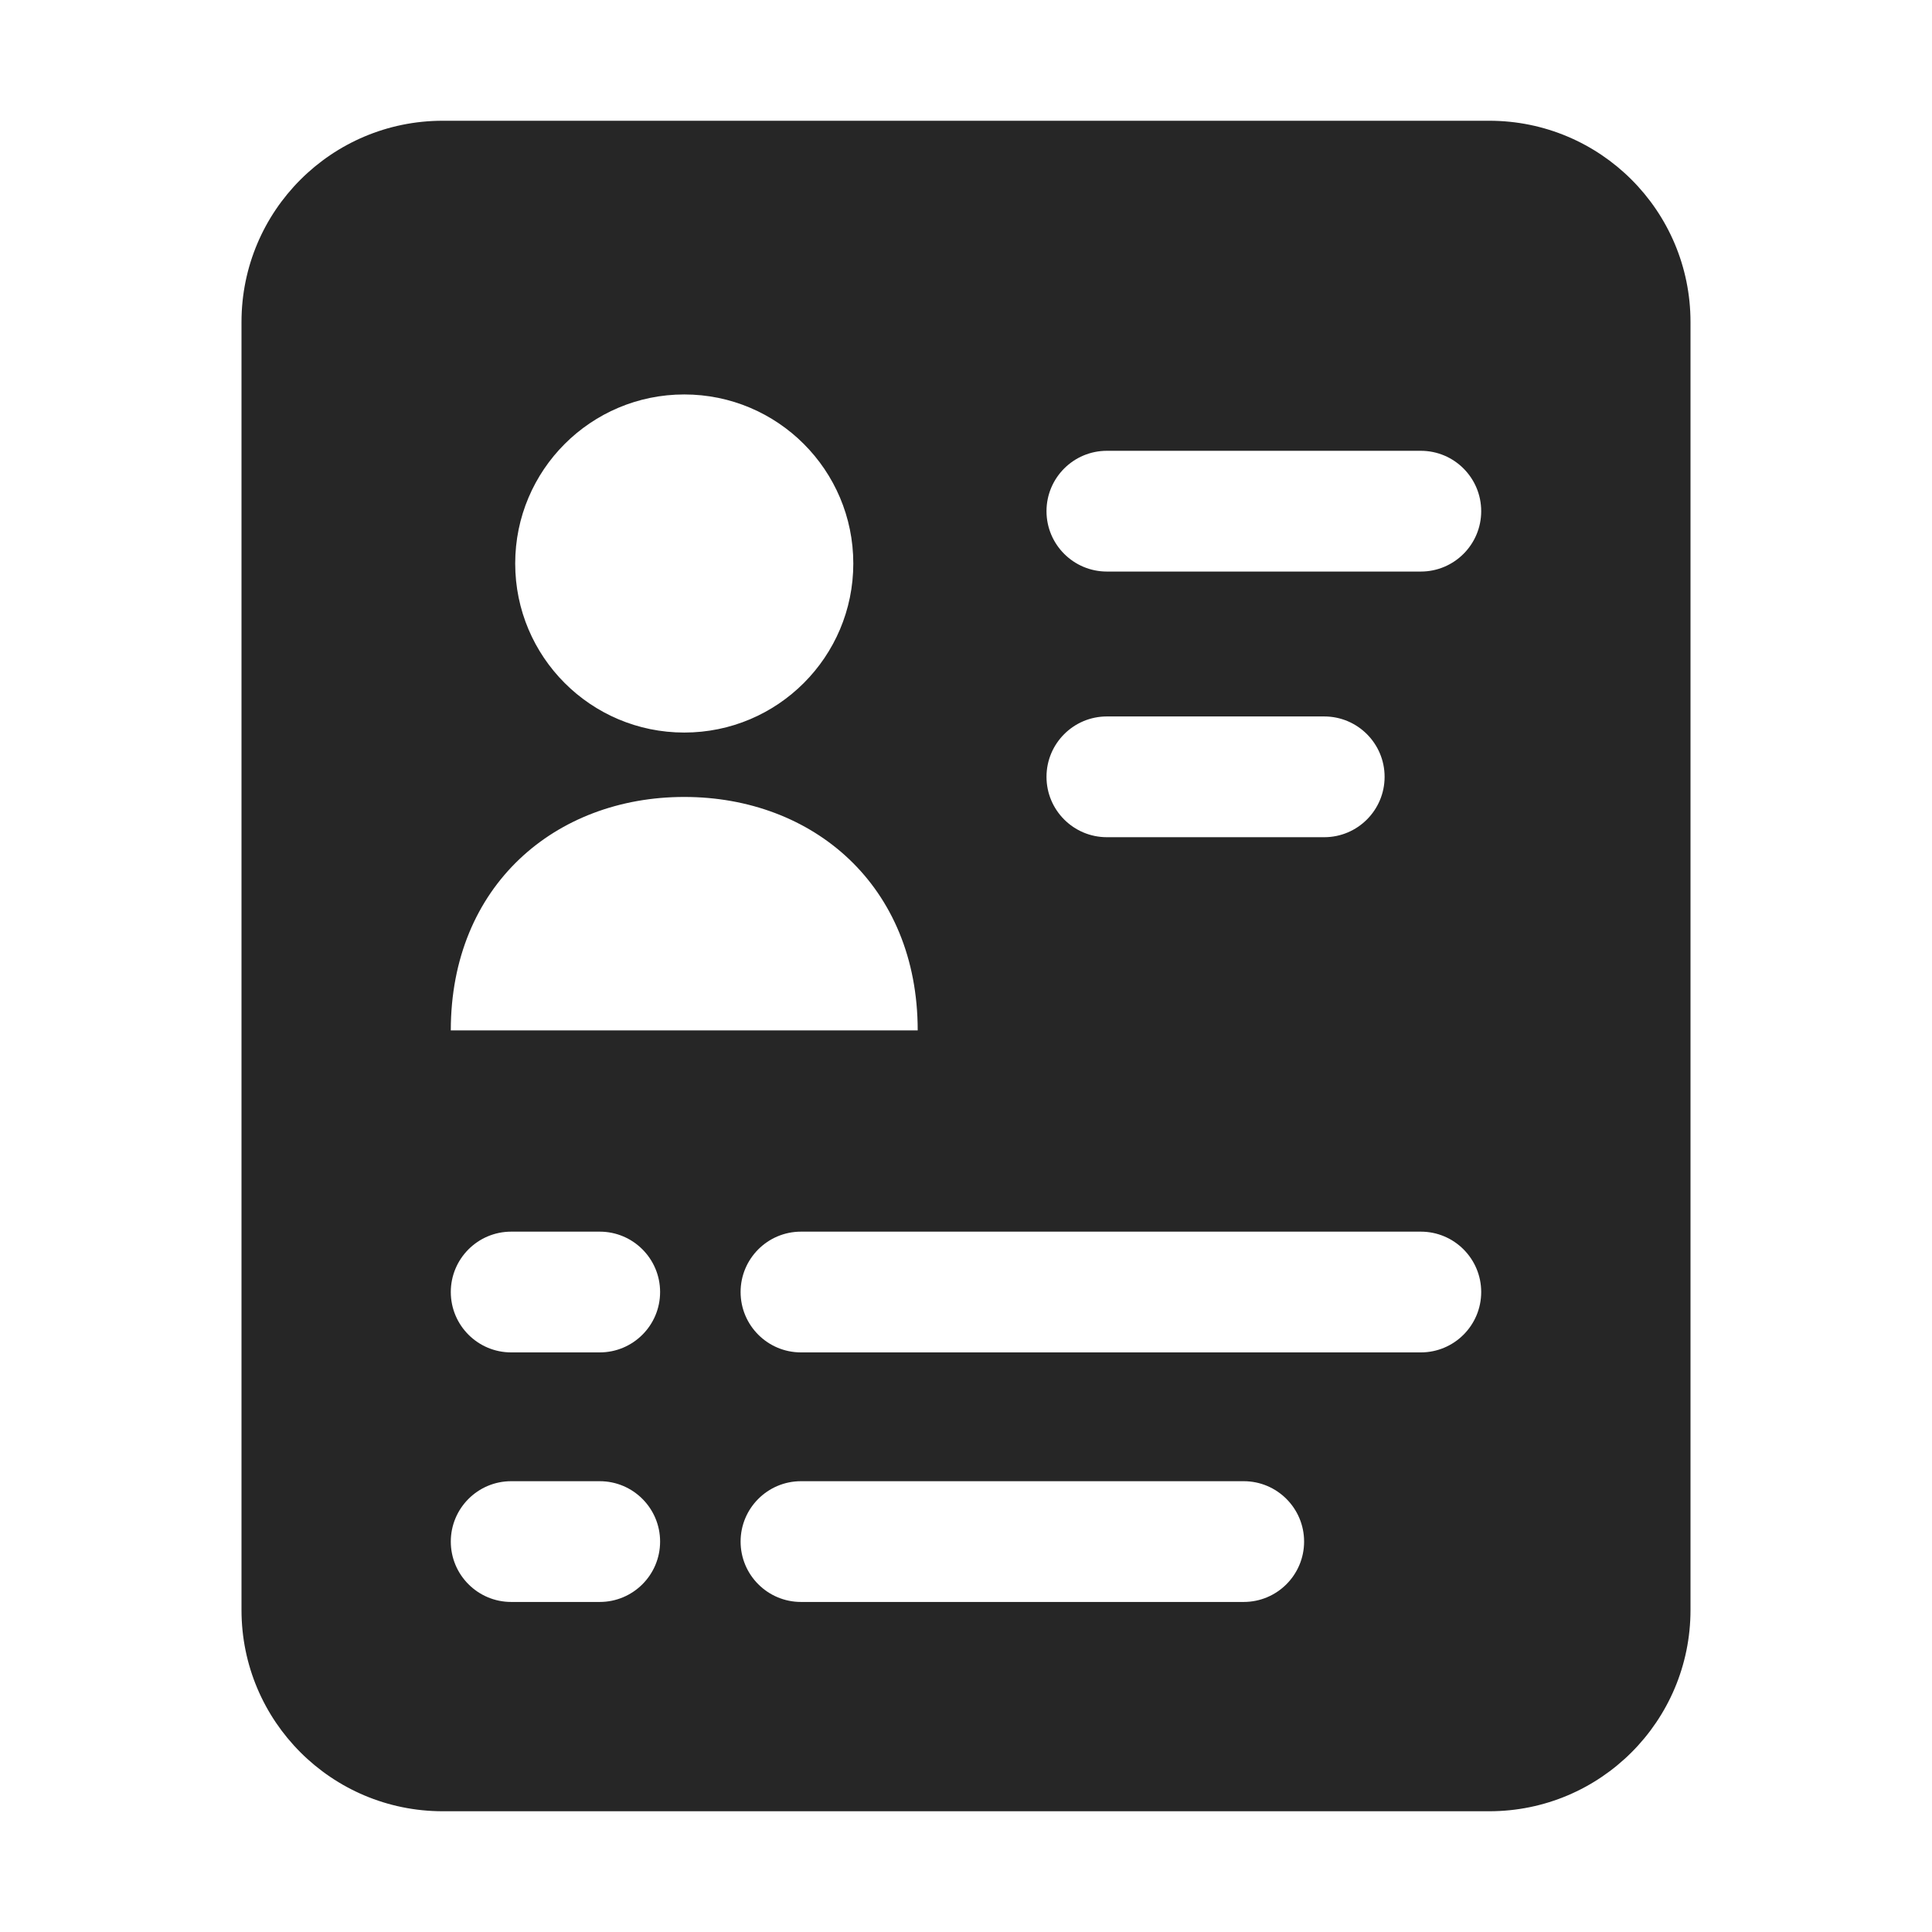
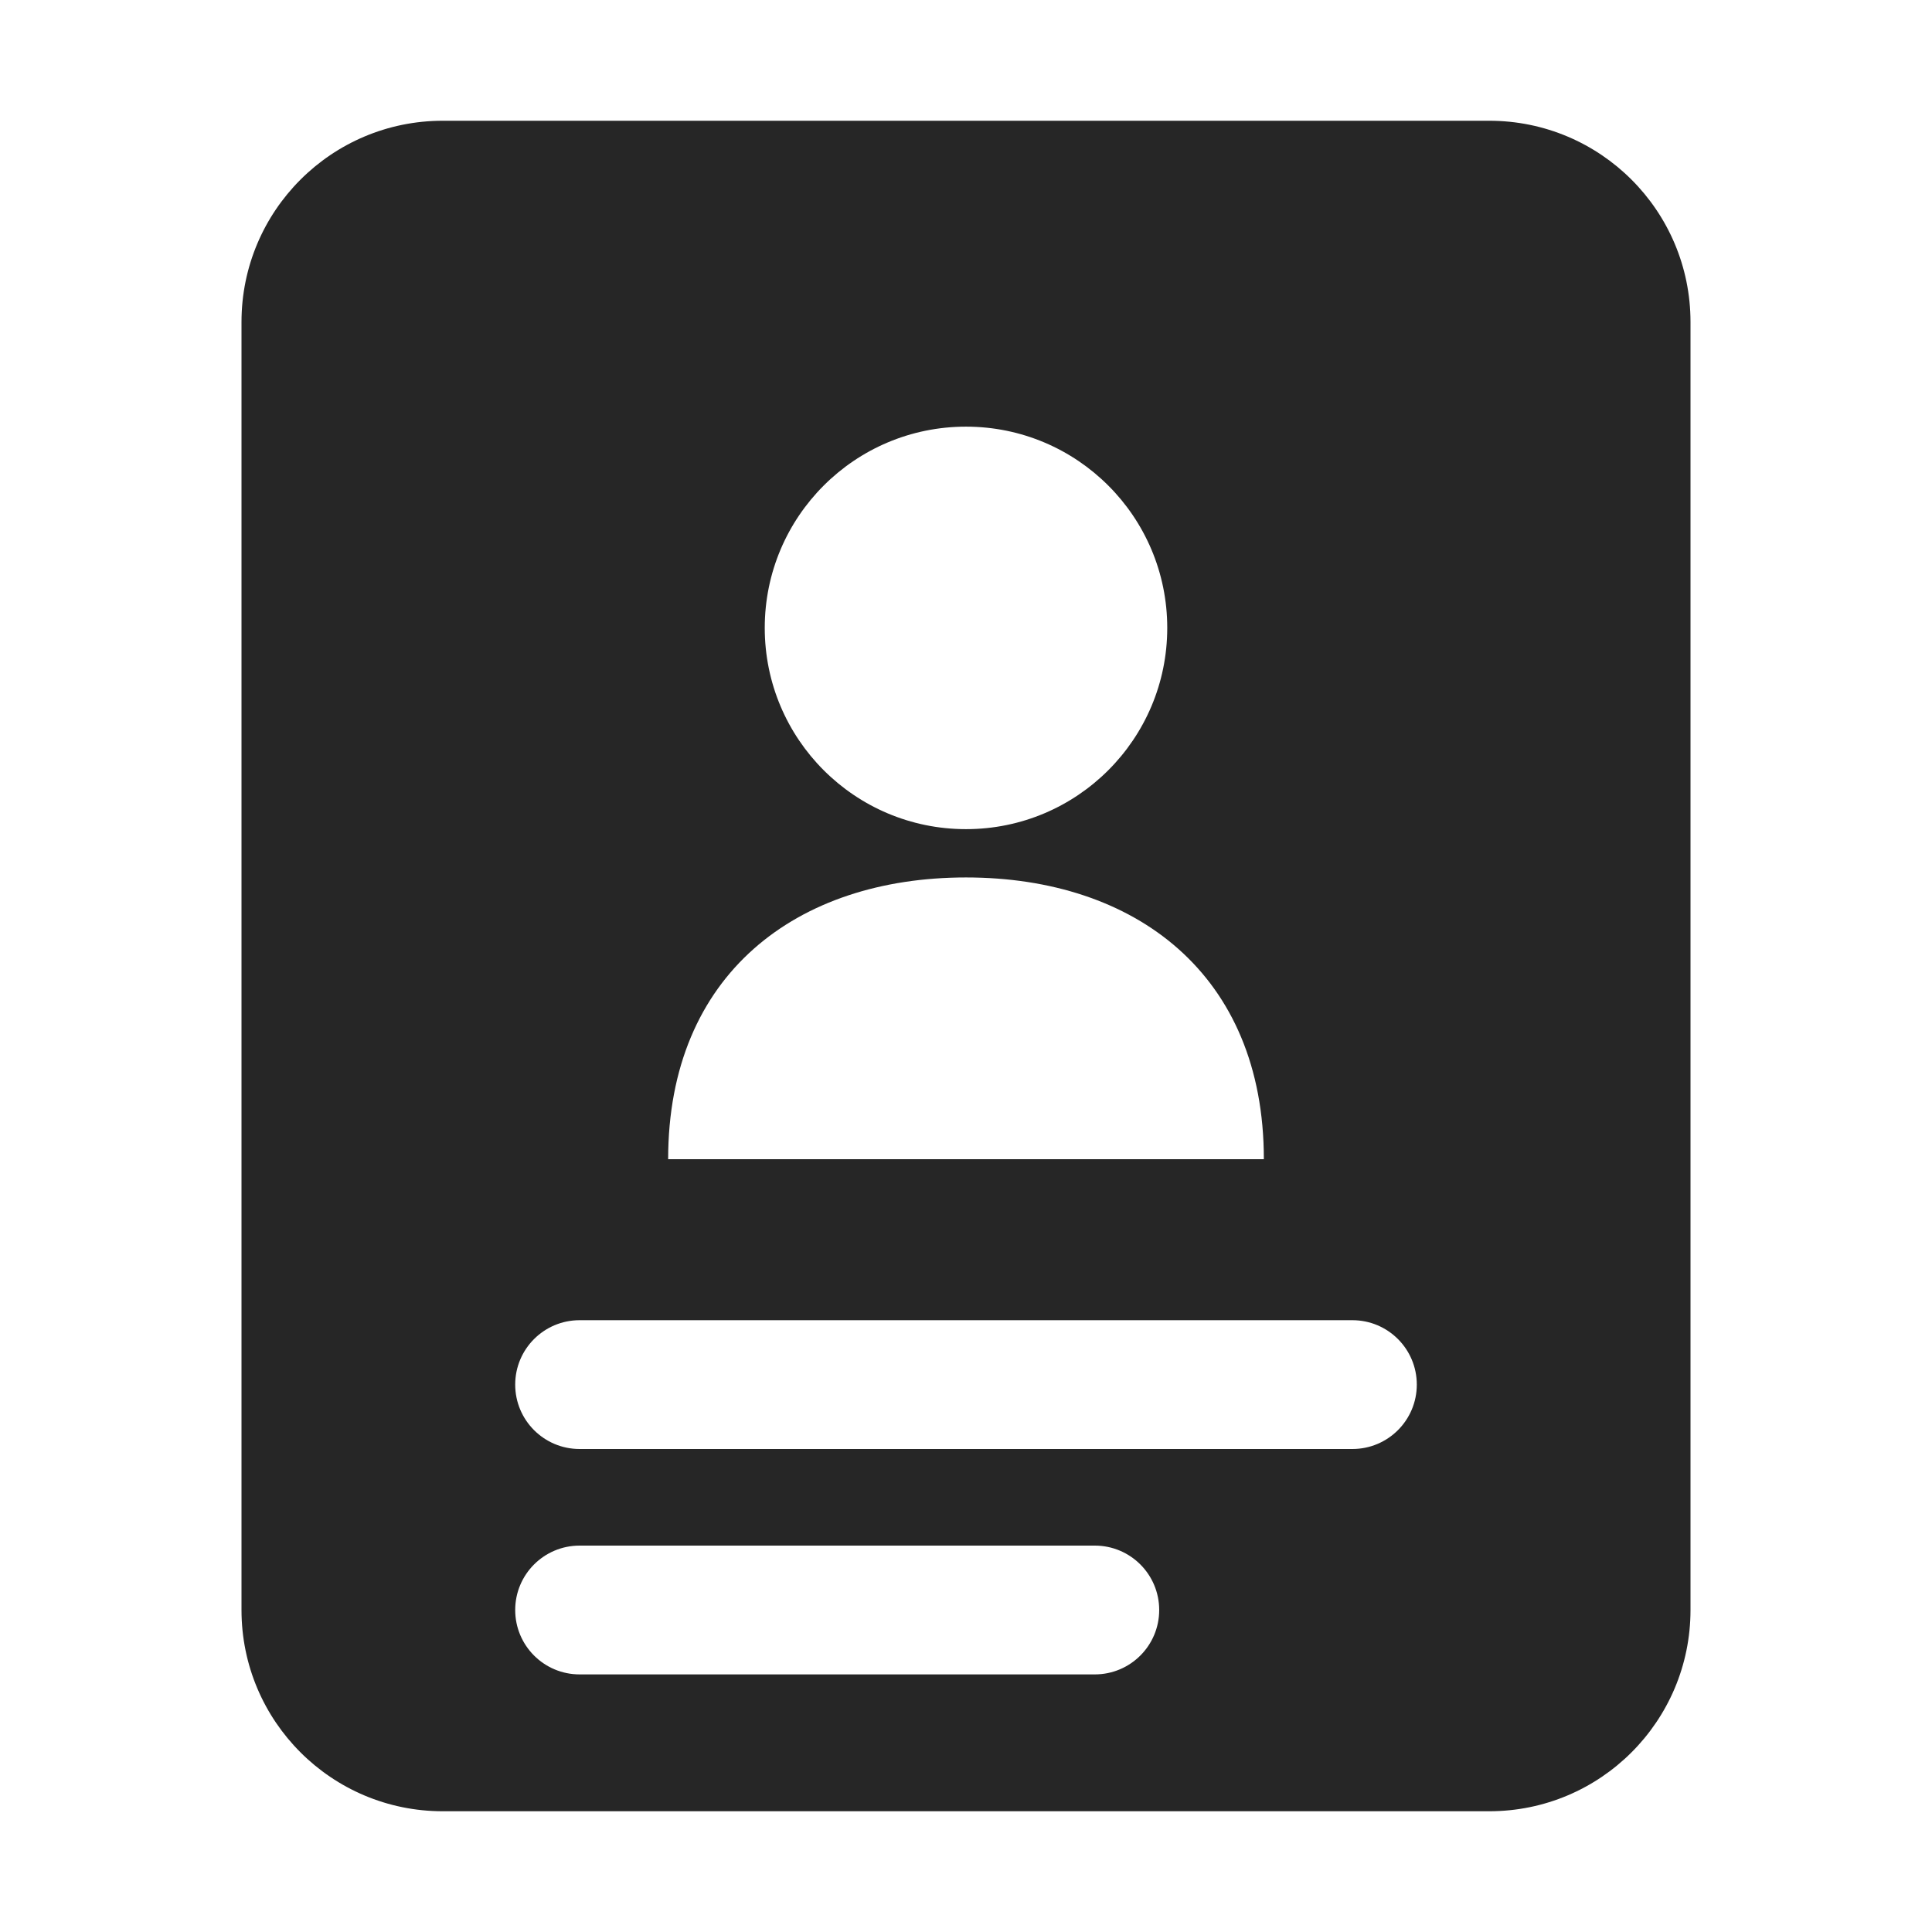
<svg xmlns="http://www.w3.org/2000/svg" width="24" height="24" viewBox="0 0 24 24" fill="none">
-   <path fill-rule="evenodd" clip-rule="evenodd" fill="black" fill-opacity="0.851" d="M5.5 1.5H18.5C19.881 1.5 21 2.619 21 4V20C21 21.381 19.881 22.5 18.5 22.5H5.5C4.119 22.5 3 21.381 3 20V4C3 2.619 4.119 1.5 5.5 1.5ZM8.5 4.9C7.34 4.9 6.4 5.84 6.4 7C6.4 8.16 7.34 9.1 8.5 9.1C9.66 9.1 10.6 8.16 10.6 7C10.6 5.84 9.66 4.9 8.5 4.9ZM5.6 12.8C5.6 11 6.9 9.9 8.5 9.9C10.1 9.9 11.4 11 11.4 12.8H5.6ZM13.75 5.6H17.65C18.064 5.6 18.4 5.936 18.4 6.35C18.4 6.764 18.064 7.1 17.65 7.1H13.75C13.336 7.1 13 6.764 13 6.35C13 5.936 13.336 5.6 13.75 5.6ZM13.75 8.9H16.45C16.864 8.9 17.2 9.236 17.2 9.65C17.2 10.064 16.864 10.4 16.45 10.4H13.75C13.336 10.4 13 10.064 13 9.65C13 9.236 13.336 8.9 13.75 8.9ZM6.35 15.3H7.45C7.864 15.3 8.2 15.636 8.2 16.05C8.2 16.464 7.864 16.8 7.45 16.8H6.35C5.936 16.8 5.6 16.464 5.6 16.05C5.6 15.636 5.936 15.3 6.35 15.3ZM9.95 15.3H17.65C18.064 15.3 18.4 15.636 18.4 16.05C18.4 16.464 18.064 16.8 17.65 16.8H9.95C9.536 16.8 9.2 16.464 9.2 16.05C9.2 15.636 9.536 15.3 9.95 15.3ZM6.35 18.4H7.45C7.864 18.4 8.2 18.736 8.2 19.15C8.2 19.564 7.864 19.9 7.45 19.9H6.35C5.936 19.9 5.6 19.564 5.6 19.15C5.6 18.736 5.936 18.4 6.35 18.4ZM9.95 18.4H15.45C15.864 18.4 16.2 18.736 16.2 19.15C16.2 19.564 15.864 19.9 15.45 19.9H9.95C9.536 19.9 9.2 19.564 9.2 19.15C9.2 18.736 9.536 18.4 9.95 18.4Z" />
+   <path fill-rule="evenodd" clip-rule="evenodd" fill="black" fill-opacity="0.851" d="M5.5 1.5H18.5C19.881 1.5 21 2.619 21 4V20C21 21.381 19.881 22.5 18.5 22.5H5.5C4.119 22.5 3 21.381 3 20V4C3 2.619 4.119 1.5 5.5 1.5ZM12 5.3C10.619 5.3 9.5 6.419 9.5 7.8C9.5 9.181 10.619 10.3 12 10.3C13.381 10.3 14.5 9.181 14.5 7.8C14.5 6.419 13.381 5.3 12 5.3ZM8.3 14.4C8.3 12.1 9.9 10.9 12 10.9C14.1 10.9 15.7 12.1 15.7 14.4H8.3ZM7.2 16.4H16.8C17.242 16.4 17.6 16.758 17.6 17.2C17.6 17.642 17.242 18 16.8 18H7.2C6.758 18 6.4 17.642 6.4 17.2C6.4 16.758 6.758 16.4 7.2 16.4ZM7.2 19.2H13.6C14.042 19.2 14.4 19.558 14.4 20C14.4 20.442 14.042 20.8 13.6 20.8H7.2C6.758 20.8 6.4 20.442 6.4 20C6.4 19.558 6.758 19.2 7.2 19.2Z" />
</svg>
